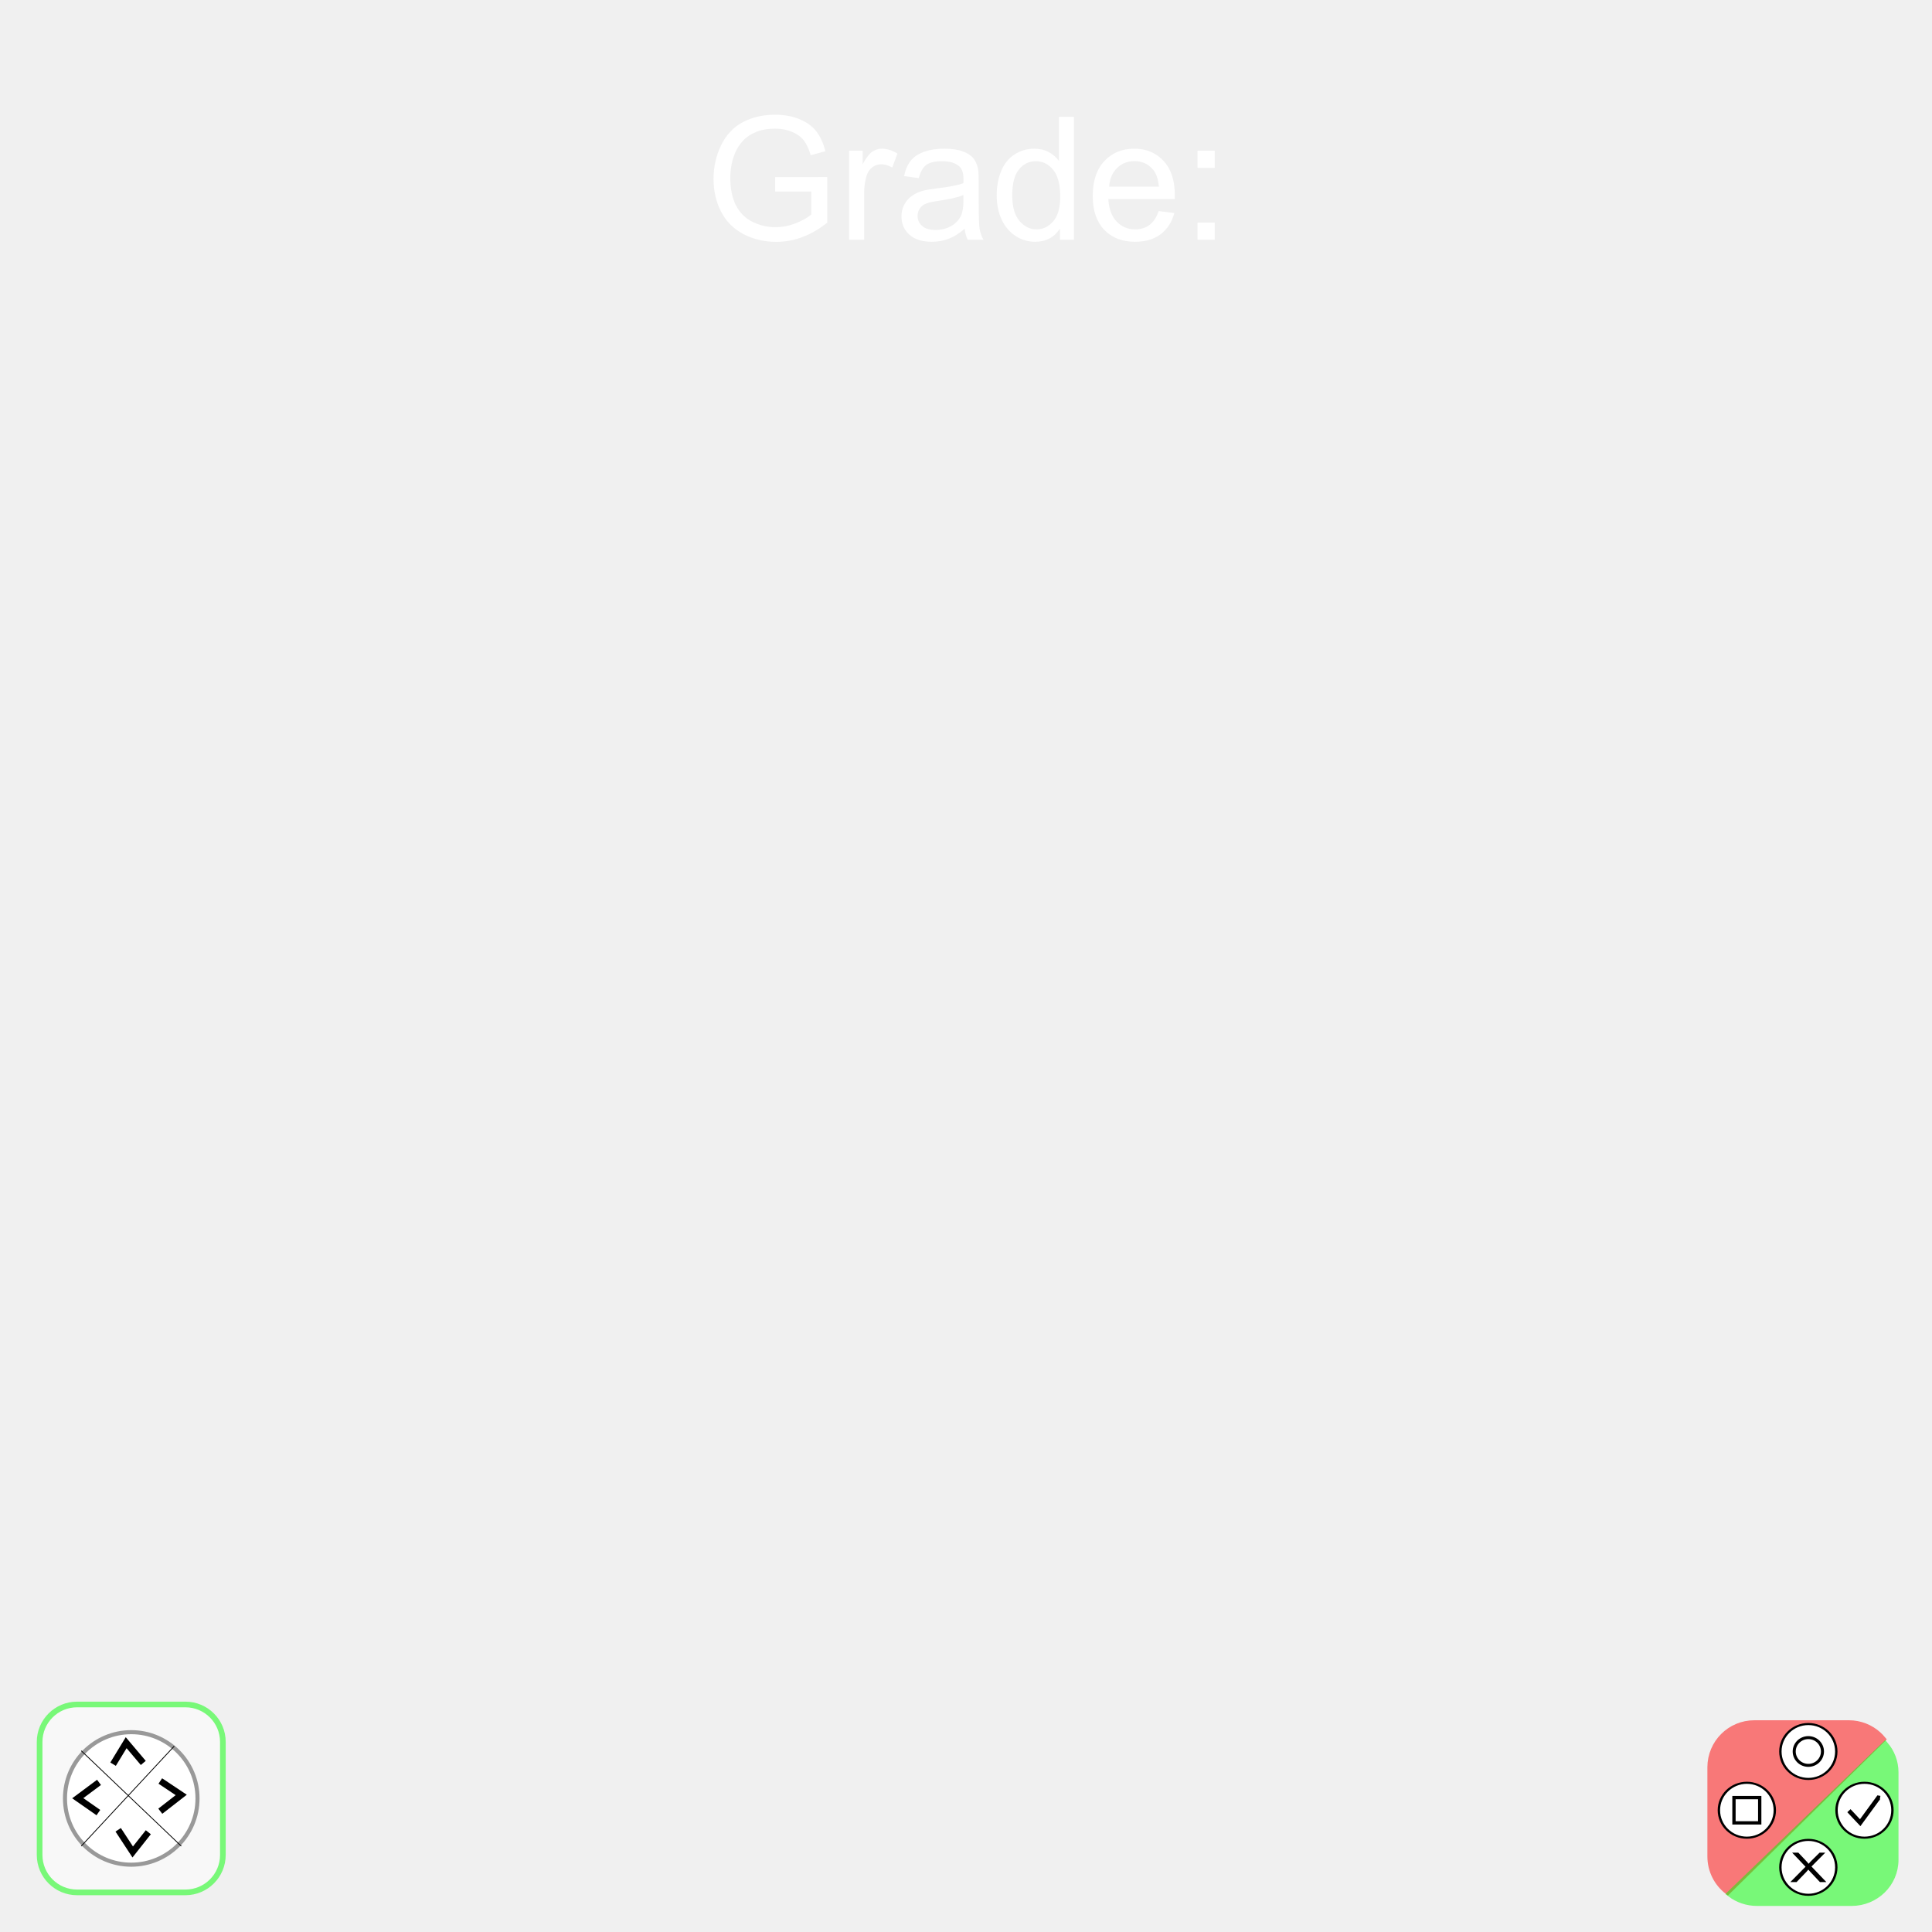
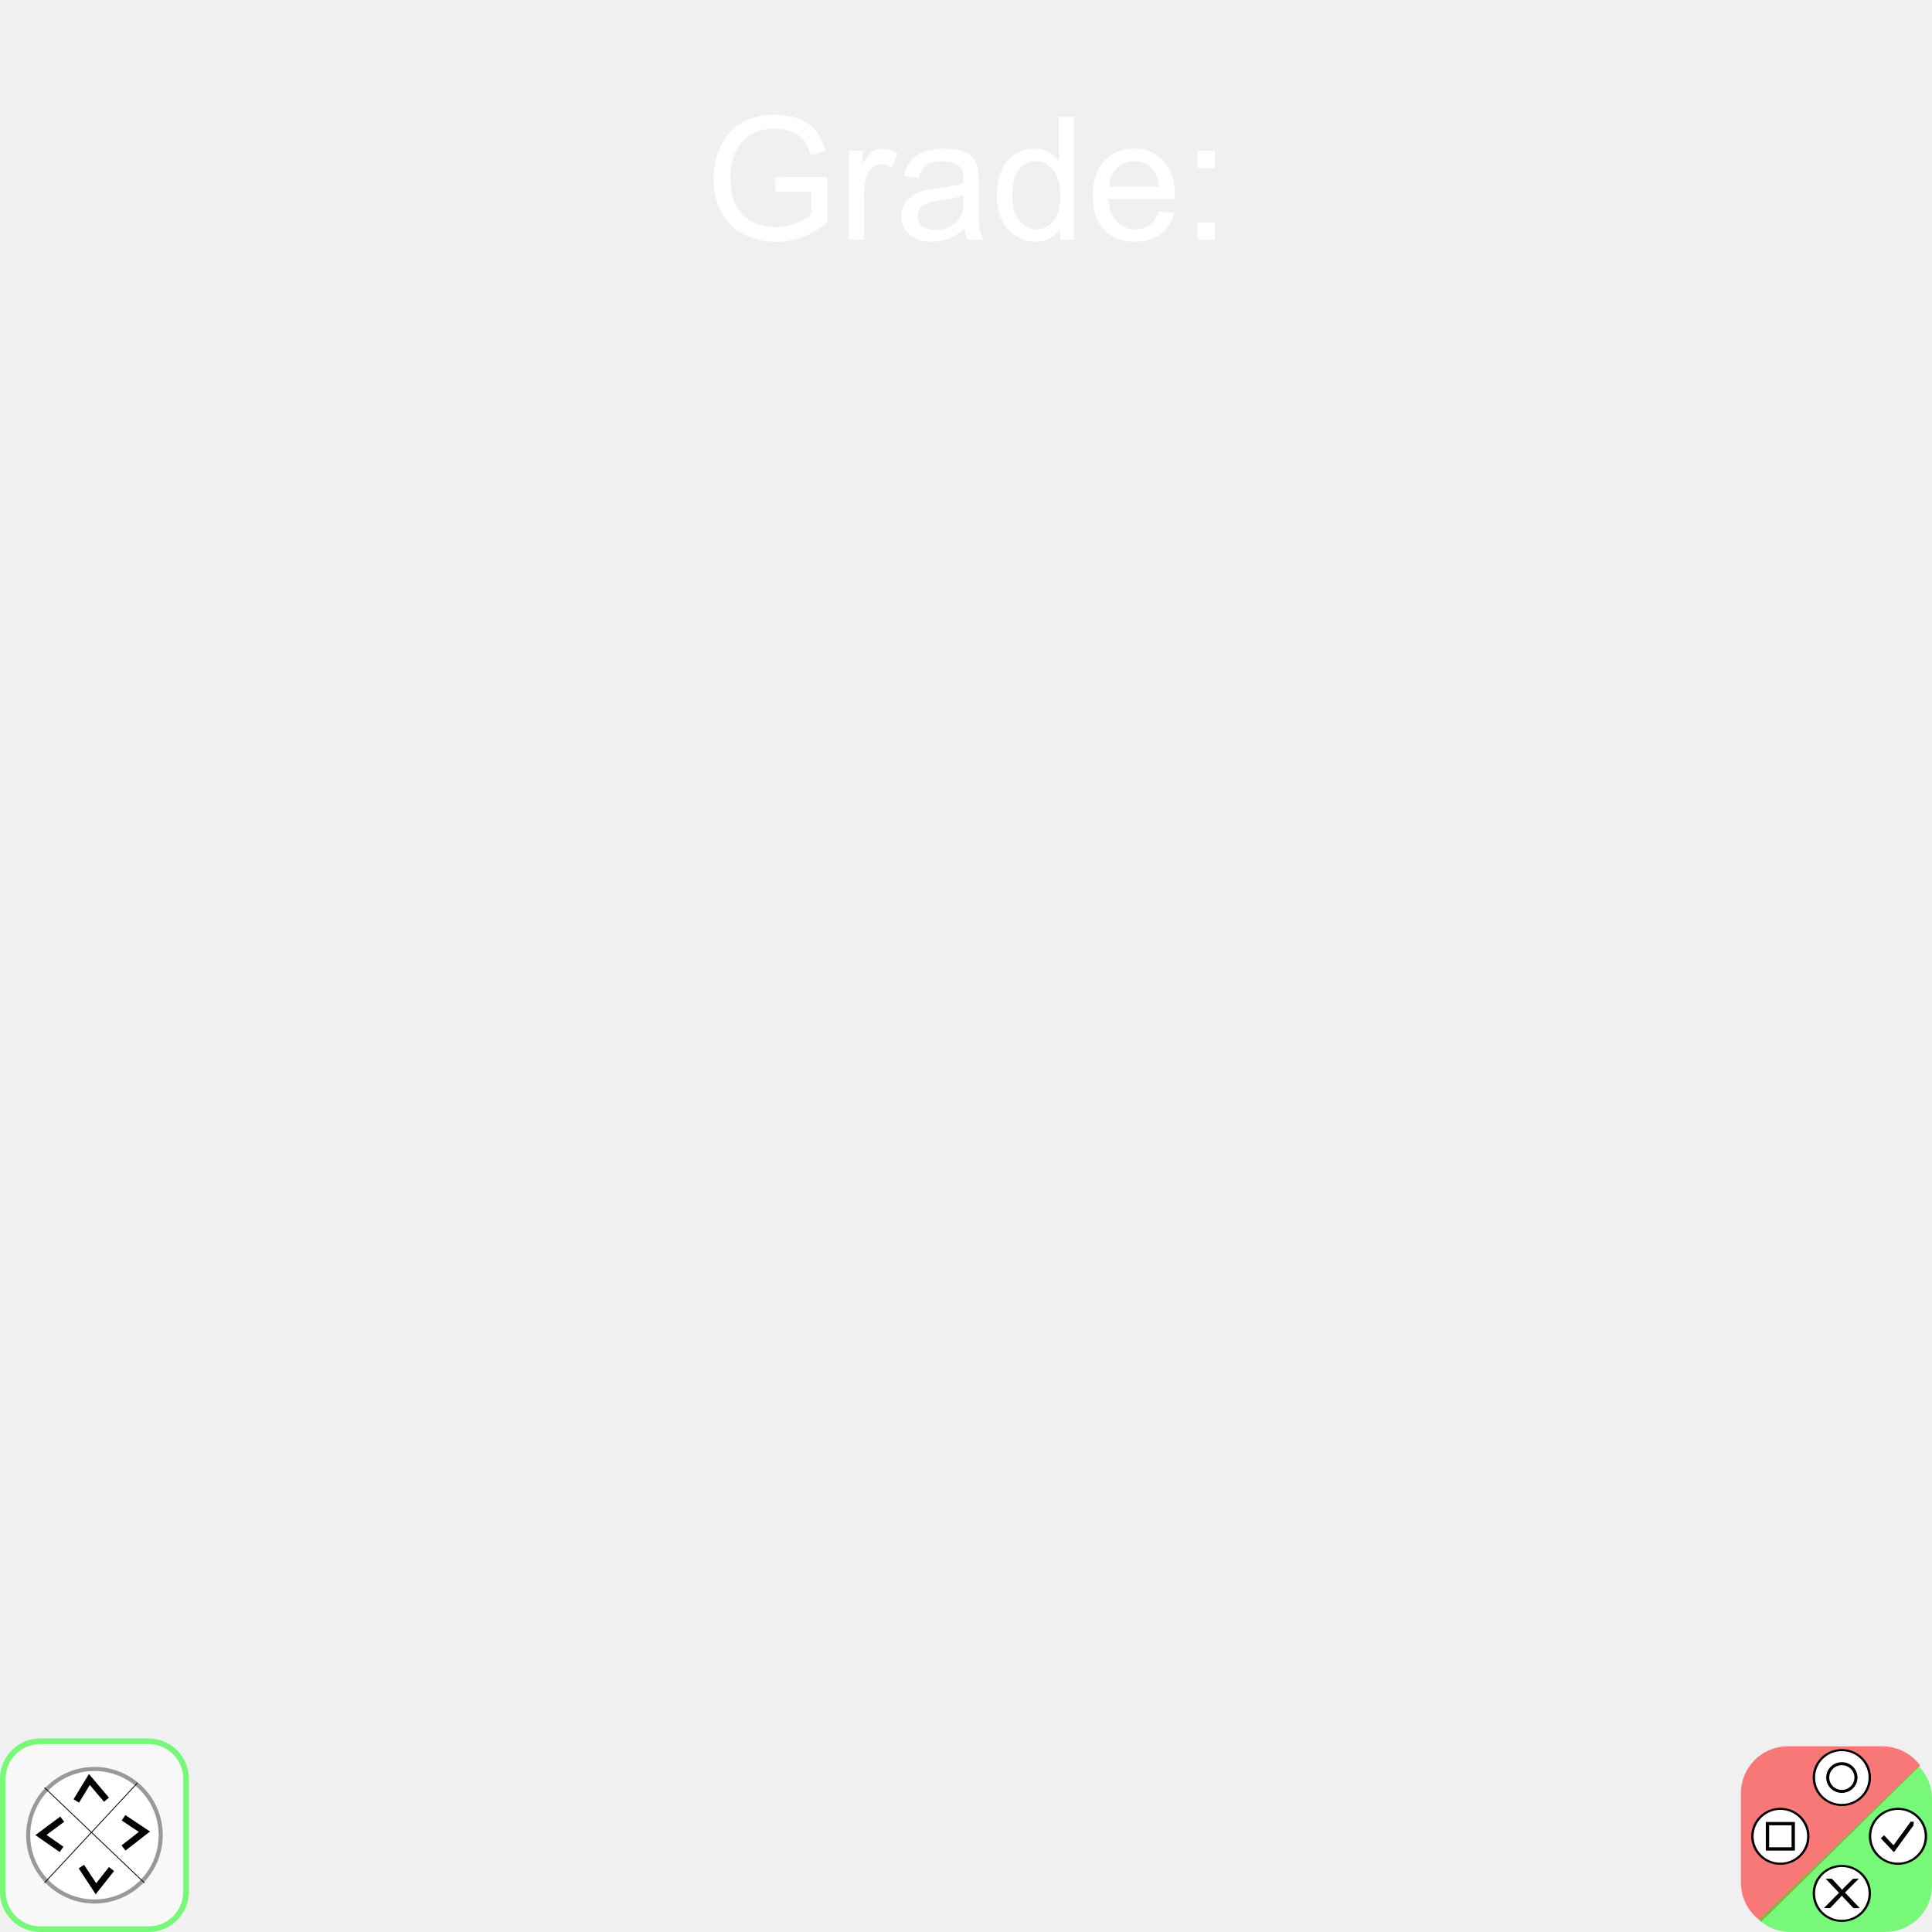
<svg xmlns="http://www.w3.org/2000/svg" id="svg2999" version="1.1" width="900" height="900" style="display:inline">
  <defs id="defs3003">
    <marker orient="auto" refY="0" refX="0" id="Arrow1Lend" style="overflow:visible">
      <path id="path3945" d="M 0,0 5,-5 -12.5,0 5,5 0,0 z" style="fill-rule:evenodd;stroke:#000000;stroke-width:1pt;marker-start:none" transform="matrix(-0.8,0,0,-0.8,-10,0)" />
    </marker>
    <marker orient="auto" refY="0" refX="0" id="Arrow1Lstart" style="overflow:visible">
      <path id="path3942" d="M 0,0 5,-5 -12.5,0 5,5 0,0 z" style="fill-rule:evenodd;stroke:#000000;stroke-width:1pt;marker-start:none" transform="matrix(0.8,0,0,0.8,10,0)" />
    </marker>
    <filter color-interpolation-filters="sRGB" id="filter2993">
      <feGaussianBlur result="result91" stdDeviation="5" id="feGaussianBlur2995" />
      <feComposite operator="over" in="SourceGraphic" in2="result91" id="feComposite2997" />
    </filter>
    <marker orient="auto" refY="0" refX="0" id="Arrow1Lend-5" style="overflow:visible">
      <path id="path3945-0" d="M 0,0 5,-5 -12.5,0 5,5 0,0 z" style="fill-rule:evenodd;stroke:#000000;stroke-width:1pt;marker-start:none" transform="matrix(-0.8,0,0,-0.8,-10,0)" />
    </marker>
    <marker orient="auto" refY="0" refX="0" id="Arrow1Lstart-7" style="overflow:visible">
      <path id="path3942-6" d="M 0,0 5,-5 -12.5,0 5,5 0,0 z" style="fill-rule:evenodd;stroke:#000000;stroke-width:1pt;marker-start:none" transform="matrix(0.8,0,0,0.8,10,0)" />
    </marker>
    <filter color-interpolation-filters="sRGB" id="filter2993-8">
      <feGaussianBlur result="result91" stdDeviation="5" id="feGaussianBlur2995-2" />
      <feComposite operator="over" in="SourceGraphic" in2="result91" id="feComposite2997-5" />
    </filter>
    <filter id="filter4412" color-interpolation-filters="sRGB">
      <feGaussianBlur id="feGaussianBlur4414" stdDeviation="5" result="result91" />
      <feComposite id="feComposite4416" in2="result91" in="SourceGraphic" operator="over" />
    </filter>
    <filter id="filter4412-8" color-interpolation-filters="sRGB">
      <feGaussianBlur id="feGaussianBlur4414-5" stdDeviation="5" result="result91" />
      <feComposite id="feComposite4416-7" in2="result91" in="SourceGraphic" operator="over" />
    </filter>
    <filter id="filter4412-8-9" color-interpolation-filters="sRGB">
      <feGaussianBlur id="feGaussianBlur4414-5-8" stdDeviation="5" result="result91" />
      <feComposite id="feComposite4416-7-9" in2="result91" in="SourceGraphic" operator="over" />
    </filter>
    <filter id="filter4412-8-4" color-interpolation-filters="sRGB">
      <feGaussianBlur id="feGaussianBlur4414-5-9" stdDeviation="5" result="result91" />
      <feComposite id="feComposite4416-7-0" in2="result91" in="SourceGraphic" operator="over" />
    </filter>
    <filter id="filter5296" color-interpolation-filters="sRGB">
      <feGaussianBlur id="feGaussianBlur5298" stdDeviation="5" result="result91" />
      <feComposite id="feComposite5300" in2="result91" in="SourceGraphic" operator="over" />
    </filter>
  </defs>
  <g id="layer3" style="display:inline">
-     <g id="g5930" transform="translate(-150.8671,3.468208)">
-       <g id="g5154">
-         <rect style="opacity:0.5;fill:#ffffff;fill-opacity:1;stroke:#00ff00;stroke-width:2.635;stroke-miterlimit:4;stroke-opacity:1;stroke-dasharray:none" id="rect3881" width="87.531" height="85.365" x="790.544" y="-254.688" rx="17.441" transform="matrix(0,1,-1,0,0,0)" />
-         <path style="fill:#ffffff;fill-opacity:1;stroke:#999999;stroke-width:5;stroke-miterlimit:4;stroke-opacity:1;stroke-dasharray:none;marker-start:none" id="path2987" d="m 305.714,485.219 c 0,44.972 -36.457,81.429 -81.429,81.429 -44.972,0 -81.429,-36.457 -81.429,-81.429 0,-44.972 36.457,-81.429 81.429,-81.429 44.972,0 81.429,36.457 81.429,81.429 z" transform="matrix(0,0.3790535,-0.3790535,0,395.9298,749.2938)" />
-         <path style="fill:none;stroke:#000000;stroke-width:0.379px;stroke-linecap:butt;stroke-linejoin:miter;stroke-opacity:1" d="m 188.721,812.108 46.569,44.403" id="path4755" />
-         <path style="fill:none;stroke:#000000;stroke-width:0.379px;stroke-linecap:butt;stroke-linejoin:miter;stroke-opacity:1" d="m 232.041,809.942 -43.32,46.569" id="path4757" />
-         <path style="fill:none;stroke:#000000;stroke-width:3.032;stroke-linecap:butt;stroke-linejoin:miter;stroke-miterlimit:4;stroke-opacity:1;stroke-dasharray:none" d="m 225.543,826.187 9.747,6.498 -9.747,7.581" id="path4759" />
-         <path style="fill:none;stroke:#000000;stroke-width:3.032;stroke-linecap:butt;stroke-linejoin:miter;stroke-miterlimit:4;stroke-opacity:1;stroke-dasharray:none" d="m 196.694,840.909 -9.608,-6.702 9.905,-7.374" id="path4759-7" />
-         <path style="fill:none;stroke:#000000;stroke-width:3;stroke-linecap:butt;stroke-linejoin:miter;stroke-miterlimit:4;stroke-opacity:1;stroke-dasharray:none" d="m 219.957,850.056 -7.263,9.191 -6.771,-10.327" id="path4759-72" />
-         <path style="fill:none;stroke:#000000;stroke-width:3;stroke-linecap:butt;stroke-linejoin:miter;stroke-miterlimit:4;stroke-opacity:1;stroke-dasharray:none" d="m 203.546,818.348 6.095,-10.004 7.972,9.43" id="path4759-4" />
+     <g id="g5154" transform="translate(-168.0058,20.60694)">
+       <rect transform="matrix(0,1,-1,0,0,0)" rx="17.441" y="-254.688" x="790.544" height="85.365" width="87.531" id="rect3881" style="opacity:0.5;fill:#ffffff;fill-opacity:1;stroke:#00ff00;stroke-width:2.635;stroke-miterlimit:4;stroke-opacity:1;stroke-dasharray:none" />
+       <path transform="matrix(0,0.3790535,-0.3790535,0,395.9298,749.2938)" d="m 305.714,485.219 c 0,44.972 -36.457,81.429 -81.429,81.429 -44.972,0 -81.429,-36.457 -81.429,-81.429 0,-44.972 36.457,-81.429 81.429,-81.429 44.972,0 81.429,36.457 81.429,81.429 z" id="path2987" style="fill:#ffffff;fill-opacity:1;stroke:#999999;stroke-width:5;stroke-miterlimit:4;stroke-opacity:1;stroke-dasharray:none;marker-start:none" />
+       <path id="path4755" d="m 188.721,812.108 46.569,44.403" style="fill:none;stroke:#000000;stroke-width:0.379px;stroke-linecap:butt;stroke-linejoin:miter;stroke-opacity:1" />
+       <path id="path4757" d="m 232.041,809.942 -43.32,46.569" style="fill:none;stroke:#000000;stroke-width:0.379px;stroke-linecap:butt;stroke-linejoin:miter;stroke-opacity:1" />
+       <path id="path4759" d="m 225.543,826.187 9.747,6.498 -9.747,7.581" style="fill:none;stroke:#000000;stroke-width:3.032;stroke-linecap:butt;stroke-linejoin:miter;stroke-miterlimit:4;stroke-opacity:1;stroke-dasharray:none" />
+       <path id="path4759-7" d="m 196.694,840.909 -9.608,-6.702 9.905,-7.374" style="fill:none;stroke:#000000;stroke-width:3.032;stroke-linecap:butt;stroke-linejoin:miter;stroke-miterlimit:4;stroke-opacity:1;stroke-dasharray:none" />
+       <path id="path4759-72" d="m 219.957,850.056 -7.263,9.191 -6.771,-10.327" style="fill:none;stroke:#000000;stroke-width:3;stroke-linecap:butt;stroke-linejoin:miter;stroke-miterlimit:4;stroke-opacity:1;stroke-dasharray:none" />
+       <path id="path4759-4" d="m 203.546,818.348 6.095,-10.004 7.972,9.43" style="fill:none;stroke:#000000;stroke-width:3;stroke-linecap:butt;stroke-linejoin:miter;stroke-miterlimit:4;stroke-opacity:1;stroke-dasharray:none" />
+     </g>
+     <g id="g5024" transform="translate(-300,-1.7238608e-7)">
+       <path id="path3906" d="m 1192.458,822.308 c -0.575,-0.686 -1.195,-1.334 -1.855,-1.938 -3.617,-3.313 -8.446,-5.33 -13.757,-5.33 l -43.981,0 0,0 c -11.278,0 -20.352,9.1 -20.352,20.393 l 0,41.505 c 0,6.589 3.089,12.427 7.903,16.147 z" style="opacity:0.5;fill:#ff0000;stroke:#ff0000;stroke-width:3.077;stroke-miterlimit:4;stroke-opacity:1;stroke-dasharray:none" />
+       <path id="rect3896" d="m 1121.68,894.326 c 3.436,2.604 7.752,4.15 12.449,4.15 l 43.981,0 c 11.278,0 20.366,-8.91 20.366,-19.985 l 0,-40.702 c 0,-4.908 -1.786,-9.397 -4.754,-12.871 z" style="opacity:0.5;fill:#00ff00;stroke:#00ff00;stroke-width:3.047;stroke-miterlimit:4;stroke-opacity:1;stroke-dasharray:none" />
+       <path transform="matrix(0.2223433,0,0,0.194597,1084.627,824.017)" d="m 388.571,298.076 c 0,36.293 -26.223,65.714 -58.571,65.714 -32.348,0 -58.571,-29.421 -58.571,-65.714 0,-36.293 26.223,-65.714 58.571,-65.714 32.348,0 58.571,29.421 58.571,65.714 z" id="path2985" style="fill:#ffffff;fill-opacity:1;stroke:#000000;stroke-width:5;stroke-miterlimit:4;stroke-opacity:1;stroke-dasharray:none" />
+       <path transform="matrix(0.2223433,0,0,0.194597,1055.983,797.4108)" d="m 388.571,298.076 c 0,36.293 -26.223,65.714 -58.571,65.714 -32.348,0 -58.571,-29.421 -58.571,-65.714 0,-36.293 26.223,-65.714 58.571,-65.714 32.348,0 58.571,29.421 58.571,65.714 z" id="path2985-7" style="fill:#ffffff;fill-opacity:1;stroke:#000000;stroke-width:5;stroke-miterlimit:4;stroke-opacity:1;stroke-dasharray:none" />
+       <path transform="matrix(0.2223433,0,0,0.194597,1084.627,770.0444)" d="m 388.571,298.076 c 0,36.293 -26.223,65.714 -58.571,65.714 -32.348,0 -58.571,-29.421 -58.571,-65.714 0,-36.293 26.223,-65.714 58.571,-65.714 32.348,0 58.571,29.421 58.571,65.714 z" id="path2985-4" style="fill:#ffffff;fill-opacity:1;stroke:#000000;stroke-width:5;stroke-miterlimit:4;stroke-opacity:1;stroke-dasharray:none" />
+       <path transform="matrix(0.2223433,0,0,0.194597,1110.78,797.4108)" d="m 388.571,298.076 c 0,36.293 -26.223,65.714 -58.571,65.714 -32.348,0 -58.571,-29.421 -58.571,-65.714 0,-36.293 26.223,-65.714 58.571,-65.714 32.348,0 58.571,29.421 58.571,65.714 z" id="path2985-6" style="fill:#ffffff;fill-opacity:1;stroke:#000000;stroke-width:5;stroke-miterlimit:4;stroke-opacity:1;stroke-dasharray:none" />
+       <rect height="11.777" y="849.527" x="1123.359" width="11.994" id="rect3033" style="fill:#ffffff;fill-opacity:1;stroke:#000000;stroke-width:1.54;stroke-miterlimit:4;stroke-opacity:1;stroke-dasharray:none" />
+       <path transform="matrix(0.2709549,0,0,0.2660621,1054.65,714.9144)" d="m 405.714,425.219 c 0,13.413 -10.873,24.286 -24.286,24.286 -13.413,0 -24.286,-10.873 -24.286,-24.286 0,-13.413 10.873,-24.286 24.286,-24.286 13.413,0 24.286,10.873 24.286,24.286 z" id="path3805" style="fill:#ffffff;fill-opacity:1;stroke:#000000;stroke-width:5.233;stroke-miterlimit:4;stroke-opacity:1;stroke-dasharray:none" />
+       <path id="path3807" d="m 1176.91,855.63 5.248,5.588 8.477,-11.606 0.761,0.138" style="fill:none;stroke:#000000;stroke-width:2.067;stroke-linecap:butt;stroke-linejoin:miter;stroke-miterlimit:4;stroke-opacity:1;stroke-dasharray:none" />
+       <g id="flowRoot3809" style="font-size:40px;font-style:normal;font-weight:normal;line-height:125%;letter-spacing:0px;word-spacing:0px;fill:#000000;fill-opacity:1;stroke:none;font-family:Sans;-inkscape-font-specification:Sans" transform="matrix(0.6387865,0,0,0.4784555,1136.728,666.008)">
+         <path id="path5022" d="M 20.176,465.798 31.25,450.876 l -9.766,-13.711 4.512,0 5.195,7.344 c 1.081,1.523 1.849,2.695 2.305,3.516 0.638,-1.042 1.393,-2.129 2.266,-3.262 l 5.762,-7.598 4.121,0 -10.059,13.496 10.84,15.137 -4.688,0 -7.207,-10.215 c -0.404,-0.586 -0.82,-1.224 -1.25,-1.914 -0.638,1.042 -1.094,1.758 -1.367,2.148 l -7.188,9.98 z" />
      </g>
-       <g transform="translate(-164.7399,-15.60694)" id="g5024">
-         <path style="opacity:0.5;fill:#ff0000;stroke:#ff0000;stroke-width:3.077;stroke-miterlimit:4;stroke-opacity:1;stroke-dasharray:none" d="m 1192.458,822.308 c -0.575,-0.686 -1.195,-1.334 -1.855,-1.938 -3.617,-3.313 -8.446,-5.33 -13.757,-5.33 l -43.981,0 0,0 c -11.278,0 -20.352,9.1 -20.352,20.393 l 0,41.505 c 0,6.589 3.089,12.427 7.903,16.147 z" id="path3906" />
-         <path style="opacity:0.5;fill:#00ff00;stroke:#00ff00;stroke-width:3.047;stroke-miterlimit:4;stroke-opacity:1;stroke-dasharray:none" d="m 1121.68,894.326 c 3.436,2.604 7.752,4.15 12.449,4.15 l 43.981,0 c 11.278,0 20.366,-8.91 20.366,-19.985 l 0,-40.702 c 0,-4.908 -1.786,-9.397 -4.754,-12.871 z" id="rect3896" />
-         <path style="fill:#ffffff;fill-opacity:1;stroke:#000000;stroke-width:5;stroke-miterlimit:4;stroke-opacity:1;stroke-dasharray:none" id="path2985" d="m 388.571,298.076 c 0,36.293 -26.223,65.714 -58.571,65.714 -32.348,0 -58.571,-29.421 -58.571,-65.714 0,-36.293 26.223,-65.714 58.571,-65.714 32.348,0 58.571,29.421 58.571,65.714 z" transform="matrix(0.2223433,0,0,0.194597,1084.627,824.017)" />
-         <path style="fill:#ffffff;fill-opacity:1;stroke:#000000;stroke-width:5;stroke-miterlimit:4;stroke-opacity:1;stroke-dasharray:none" id="path2985-7" d="m 388.571,298.076 c 0,36.293 -26.223,65.714 -58.571,65.714 -32.348,0 -58.571,-29.421 -58.571,-65.714 0,-36.293 26.223,-65.714 58.571,-65.714 32.348,0 58.571,29.421 58.571,65.714 z" transform="matrix(0.2223433,0,0,0.194597,1055.983,797.4108)" />
-         <path style="fill:#ffffff;fill-opacity:1;stroke:#000000;stroke-width:5;stroke-miterlimit:4;stroke-opacity:1;stroke-dasharray:none" id="path2985-4" d="m 388.571,298.076 c 0,36.293 -26.223,65.714 -58.571,65.714 -32.348,0 -58.571,-29.421 -58.571,-65.714 0,-36.293 26.223,-65.714 58.571,-65.714 32.348,0 58.571,29.421 58.571,65.714 z" transform="matrix(0.2223433,0,0,0.194597,1084.627,770.0444)" />
-         <path style="fill:#ffffff;fill-opacity:1;stroke:#000000;stroke-width:5;stroke-miterlimit:4;stroke-opacity:1;stroke-dasharray:none" id="path2985-6" d="m 388.571,298.076 c 0,36.293 -26.223,65.714 -58.571,65.714 -32.348,0 -58.571,-29.421 -58.571,-65.714 0,-36.293 26.223,-65.714 58.571,-65.714 32.348,0 58.571,29.421 58.571,65.714 z" transform="matrix(0.2223433,0,0,0.194597,1110.78,797.4108)" />
-         <rect style="fill:#ffffff;fill-opacity:1;stroke:#000000;stroke-width:1.54;stroke-miterlimit:4;stroke-opacity:1;stroke-dasharray:none" id="rect3033" width="11.994" x="1123.359" y="849.527" height="11.777" />
-         <path style="fill:#ffffff;fill-opacity:1;stroke:#000000;stroke-width:5.233;stroke-miterlimit:4;stroke-opacity:1;stroke-dasharray:none" id="path3805" d="m 405.714,425.219 c 0,13.413 -10.873,24.286 -24.286,24.286 -13.413,0 -24.286,-10.873 -24.286,-24.286 0,-13.413 10.873,-24.286 24.286,-24.286 13.413,0 24.286,10.873 24.286,24.286 z" transform="matrix(0.2709549,0,0,0.2660621,1054.65,714.9144)" />
-         <path style="fill:none;stroke:#000000;stroke-width:2.067;stroke-linecap:butt;stroke-linejoin:miter;stroke-miterlimit:4;stroke-opacity:1;stroke-dasharray:none" d="m 1176.91,855.63 5.248,5.588 8.477,-11.606 0.761,0.138" id="path3807" />
-         <g transform="matrix(0.6387865,0,0,0.4784555,1136.728,666.008)" style="font-size:40px;font-style:normal;font-weight:normal;line-height:125%;letter-spacing:0px;word-spacing:0px;fill:#000000;fill-opacity:1;stroke:none;font-family:Sans;-inkscape-font-specification:Sans" id="flowRoot3809">
-           <path d="M 20.176,465.798 31.25,450.876 l -9.766,-13.711 4.512,0 5.195,7.344 c 1.081,1.523 1.849,2.695 2.305,3.516 0.638,-1.042 1.393,-2.129 2.266,-3.262 l 5.762,-7.598 4.121,0 -10.059,13.496 10.84,15.137 -4.688,0 -7.207,-10.215 c -0.404,-0.586 -0.82,-1.224 -1.25,-1.914 -0.638,1.042 -1.094,1.758 -1.367,2.148 l -7.188,9.98 z" id="path5022" />
-         </g>
-       </g>
-       <g id="flowRoot4177" style="font-size:80px;font-style:normal;font-weight:normal;line-height:125%;letter-spacing:0px;word-spacing:0px;fill:#ffffff;fill-opacity:1;stroke:none;display:inline;font-family:Sans" transform="translate(96.25391,0)">
-         <path id="path4423" d="m 415.719,85.76 0,-6.719 24.258,-0.039 0,21.25 c -3.724,2.969 -7.565,5.202 -11.523,6.699 -3.958,1.497 -8.021,2.246 -12.188,2.246 -5.625,0 -10.736,-1.204 -15.332,-3.613 -4.596,-2.409 -8.066,-5.892 -10.41,-10.449 -2.344,-4.557 -3.516,-9.648 -3.516,-15.273 0,-5.573 1.165,-10.775 3.496,-15.605 2.331,-4.831 5.684,-8.418 10.059,-10.762 4.375,-2.344 9.414,-3.516 15.117,-3.516 4.141,5.8e-5 7.884,0.671 11.23,2.012 3.346,1.341 5.97,3.21 7.871,5.605 1.901,2.396 3.346,5.521 4.336,9.375 l -6.836,1.875 c -0.859,-2.917 -1.927,-5.208 -3.203,-6.875 -1.276,-1.667 -3.099,-3.001 -5.469,-4.004 -2.37,-1.003 -5,-1.504 -7.891,-1.504 -3.464,5.1e-5 -6.458,0.527 -8.984,1.582 -2.526,1.055 -4.564,2.441 -6.113,4.16 -1.549,1.719 -2.754,3.607 -3.613,5.664 -1.458,3.542 -2.188,7.383 -2.188,11.523 -1e-5,5.104 0.879,9.375 2.637,12.812 1.758,3.438 4.316,5.99 7.676,7.656 3.359,1.667 6.927,2.5 10.703,2.5 3.281,10e-6 6.484,-0.631 9.609,-1.895 3.125,-1.263 5.495,-2.611 7.109,-4.043 l 0,-10.664 z" />
-         <path id="path4425" d="m 450.133,108.221 0,-41.484 6.328,0 0,6.289 c 1.615,-2.943 3.105,-4.883 4.473,-5.82 1.367,-0.937 2.871,-1.406 4.512,-1.406 2.37,4.3e-5 4.779,0.755 7.227,2.266 L 470.25,74.588 c -1.719,-1.016 -3.438,-1.523 -5.156,-1.523 -1.536,3.5e-5 -2.917,0.462 -4.141,1.387 -1.224,0.925 -2.096,2.207 -2.617,3.848 -0.781,2.5 -1.172,5.234 -1.172,8.203 l 0,21.719 z" />
-         <path id="path4427" d="m 504,103.104 c -2.604,2.214 -5.111,3.776 -7.52,4.688 -2.409,0.911 -4.994,1.367 -7.754,1.367 -4.557,0 -8.06,-1.113 -10.508,-3.34 -2.448,-2.227 -3.672,-5.072 -3.672,-8.535 0,-2.031 0.462,-3.887 1.387,-5.566 0.924,-1.68 2.135,-3.027 3.633,-4.043 1.497,-1.016 3.184,-1.784 5.059,-2.305 1.38,-0.365 3.464,-0.716 6.25,-1.055 5.677,-0.677 9.857,-1.484 12.539,-2.422 0.026,-0.964 0.039,-1.575 0.039,-1.836 -3e-5,-2.865 -0.664,-4.883 -1.992,-6.055 -1.797,-1.589 -4.466,-2.383 -8.008,-2.383 -3.307,3.6e-5 -5.749,0.579 -7.324,1.738 -1.576,1.159 -2.741,3.21 -3.496,6.152 l -6.875,-0.938 c 0.625,-2.943 1.654,-5.319 3.086,-7.129 1.432,-1.81 3.503,-3.203 6.211,-4.18 2.708,-0.977 5.846,-1.465 9.414,-1.465 3.542,4.3e-5 6.419,0.417 8.633,1.25 2.214,0.833 3.841,1.882 4.883,3.145 1.042,1.263 1.771,2.858 2.188,4.785 0.234,1.198 0.352,3.359 0.352,6.484 l 0,9.375 c -4e-5,6.536 0.15,10.671 0.449,12.402 0.299,1.732 0.892,3.392 1.777,4.98 l -7.344,0 c -0.729,-1.458 -1.198,-3.164 -1.406,-5.117 z m -0.586,-15.703 c -2.552,1.042 -6.38,1.927 -11.484,2.656 -2.891,0.417 -4.935,0.885 -6.133,1.406 -1.198,0.521 -2.122,1.283 -2.773,2.285 -0.651,1.003 -0.977,2.116 -0.977,3.34 -1e-5,1.875 0.71,3.438 2.129,4.688 1.419,1.25 3.496,1.875 6.23,1.875 2.708,0 5.117,-0.592 7.227,-1.777 2.109,-1.185 3.659,-2.806 4.648,-4.863 0.755,-1.589 1.133,-3.932 1.133,-7.031 z" />
-         <path id="path4429" d="m 548.375,108.221 0,-5.234 c -2.63,4.115 -6.497,6.172 -11.602,6.172 -3.307,0 -6.348,-0.911 -9.121,-2.734 -2.773,-1.823 -4.922,-4.368 -6.445,-7.637 -1.523,-3.268 -2.285,-7.025 -2.285,-11.27 0,-4.141 0.69,-7.897 2.07,-11.27 1.38,-3.372 3.451,-5.957 6.211,-7.754 2.76,-1.797 5.846,-2.695 9.258,-2.695 2.5,4.3e-5 4.727,0.527 6.68,1.582 1.953,1.055 3.542,2.428 4.766,4.121 l 0,-20.547 6.992,0 0,57.266 z M 526.148,87.518 c -1e-5,5.313 1.12,9.284 3.359,11.914 2.24,2.63 4.883,3.945 7.93,3.945 3.073,0 5.684,-1.257 7.832,-3.77 2.148,-2.513 3.223,-6.348 3.223,-11.504 -3e-5,-5.677 -1.094,-9.844 -3.281,-12.5 -2.188,-2.656 -4.883,-3.984 -8.086,-3.984 -3.125,3.6e-5 -5.736,1.276 -7.832,3.828 -2.096,2.552 -3.145,6.576 -3.145,12.07 z" />
-         <path id="path4431" d="m 594.391,94.862 7.266,0.898 c -1.146,4.245 -3.268,7.539 -6.367,9.883 -3.099,2.344 -7.057,3.516 -11.875,3.516 -6.068,0 -10.879,-1.868 -14.434,-5.605 -3.555,-3.737 -5.332,-8.978 -5.332,-15.723 -1e-5,-6.979 1.797,-12.396 5.391,-16.25 3.594,-3.854 8.255,-5.781 13.984,-5.781 5.547,4.3e-5 10.078,1.888 13.594,5.664 3.516,3.776 5.273,9.089 5.273,15.938 -4e-5,0.417 -0.013,1.042 -0.039,1.875 l -30.938,0 c 0.26,4.557 1.549,8.047 3.867,10.469 2.318,2.422 5.208,3.633 8.672,3.633 2.578,0 4.779,-0.677 6.602,-2.031 1.823,-1.354 3.268,-3.516 4.336,-6.484 z m -23.086,-11.367 23.164,0 c -0.313,-3.49 -1.198,-6.107 -2.656,-7.852 -2.24,-2.708 -5.143,-4.062 -8.711,-4.062 -3.229,3.7e-5 -5.944,1.081 -8.145,3.242 -2.201,2.161 -3.418,5.052 -3.652,8.672 z" />
-         <path id="path4433" d="m 612.477,74.744 0,-8.008 8.008,0 0,8.008 z m 0,33.477 0,-8.008 8.008,0 0,8.008 z" />
-       </g>
+     </g>
+     <g transform="translate(-54.61314,3.468208)" style="font-size:80px;font-style:normal;font-weight:normal;line-height:125%;letter-spacing:0px;word-spacing:0px;fill:#ffffff;fill-opacity:1;stroke:none;display:inline;font-family:Sans" id="flowRoot4177">
+       <path d="m 415.719,85.76 0,-6.719 24.258,-0.039 0,21.25 c -3.724,2.969 -7.565,5.202 -11.523,6.699 -3.958,1.497 -8.021,2.246 -12.188,2.246 -5.625,0 -10.736,-1.204 -15.332,-3.613 -4.596,-2.409 -8.066,-5.892 -10.41,-10.449 -2.344,-4.557 -3.516,-9.648 -3.516,-15.273 0,-5.573 1.165,-10.775 3.496,-15.605 2.331,-4.831 5.684,-8.418 10.059,-10.762 4.375,-2.344 9.414,-3.516 15.117,-3.516 4.141,5.8e-5 7.884,0.671 11.23,2.012 3.346,1.341 5.97,3.21 7.871,5.605 1.901,2.396 3.346,5.521 4.336,9.375 l -6.836,1.875 c -0.859,-2.917 -1.927,-5.208 -3.203,-6.875 -1.276,-1.667 -3.099,-3.001 -5.469,-4.004 -2.37,-1.003 -5,-1.504 -7.891,-1.504 -3.464,5.1e-5 -6.458,0.527 -8.984,1.582 -2.526,1.055 -4.564,2.441 -6.113,4.16 -1.549,1.719 -2.754,3.607 -3.613,5.664 -1.458,3.542 -2.188,7.383 -2.188,11.523 -1e-5,5.104 0.879,9.375 2.637,12.812 1.758,3.438 4.316,5.99 7.676,7.656 3.359,1.667 6.927,2.5 10.703,2.5 3.281,10e-6 6.484,-0.631 9.609,-1.895 3.125,-1.263 5.495,-2.611 7.109,-4.043 l 0,-10.664 z" id="path4423" />
+       <path d="m 450.133,108.221 0,-41.484 6.328,0 0,6.289 c 1.615,-2.943 3.105,-4.883 4.473,-5.82 1.367,-0.937 2.871,-1.406 4.512,-1.406 2.37,4.3e-5 4.779,0.755 7.227,2.266 L 470.25,74.588 c -1.719,-1.016 -3.438,-1.523 -5.156,-1.523 -1.536,3.5e-5 -2.917,0.462 -4.141,1.387 -1.224,0.925 -2.096,2.207 -2.617,3.848 -0.781,2.5 -1.172,5.234 -1.172,8.203 l 0,21.719 z" id="path4425" />
+       <path d="m 504,103.104 c -2.604,2.214 -5.111,3.776 -7.52,4.688 -2.409,0.911 -4.994,1.367 -7.754,1.367 -4.557,0 -8.06,-1.113 -10.508,-3.34 -2.448,-2.227 -3.672,-5.072 -3.672,-8.535 0,-2.031 0.462,-3.887 1.387,-5.566 0.924,-1.68 2.135,-3.027 3.633,-4.043 1.497,-1.016 3.184,-1.784 5.059,-2.305 1.38,-0.365 3.464,-0.716 6.25,-1.055 5.677,-0.677 9.857,-1.484 12.539,-2.422 0.026,-0.964 0.039,-1.575 0.039,-1.836 -3e-5,-2.865 -0.664,-4.883 -1.992,-6.055 -1.797,-1.589 -4.466,-2.383 -8.008,-2.383 -3.307,3.6e-5 -5.749,0.579 -7.324,1.738 -1.576,1.159 -2.741,3.21 -3.496,6.152 l -6.875,-0.938 c 0.625,-2.943 1.654,-5.319 3.086,-7.129 1.432,-1.81 3.503,-3.203 6.211,-4.18 2.708,-0.977 5.846,-1.465 9.414,-1.465 3.542,4.3e-5 6.419,0.417 8.633,1.25 2.214,0.833 3.841,1.882 4.883,3.145 1.042,1.263 1.771,2.858 2.188,4.785 0.234,1.198 0.352,3.359 0.352,6.484 l 0,9.375 c -4e-5,6.536 0.15,10.671 0.449,12.402 0.299,1.732 0.892,3.392 1.777,4.98 l -7.344,0 c -0.729,-1.458 -1.198,-3.164 -1.406,-5.117 z m -0.586,-15.703 c -2.552,1.042 -6.38,1.927 -11.484,2.656 -2.891,0.417 -4.935,0.885 -6.133,1.406 -1.198,0.521 -2.122,1.283 -2.773,2.285 -0.651,1.003 -0.977,2.116 -0.977,3.34 -1e-5,1.875 0.71,3.438 2.129,4.688 1.419,1.25 3.496,1.875 6.23,1.875 2.708,0 5.117,-0.592 7.227,-1.777 2.109,-1.185 3.659,-2.806 4.648,-4.863 0.755,-1.589 1.133,-3.932 1.133,-7.031 z" id="path4427" />
+       <path d="m 548.375,108.221 0,-5.234 c -2.63,4.115 -6.497,6.172 -11.602,6.172 -3.307,0 -6.348,-0.911 -9.121,-2.734 -2.773,-1.823 -4.922,-4.368 -6.445,-7.637 -1.523,-3.268 -2.285,-7.025 -2.285,-11.27 0,-4.141 0.69,-7.897 2.07,-11.27 1.38,-3.372 3.451,-5.957 6.211,-7.754 2.76,-1.797 5.846,-2.695 9.258,-2.695 2.5,4.3e-5 4.727,0.527 6.68,1.582 1.953,1.055 3.542,2.428 4.766,4.121 l 0,-20.547 6.992,0 0,57.266 z M 526.148,87.518 c -1e-5,5.313 1.12,9.284 3.359,11.914 2.24,2.63 4.883,3.945 7.93,3.945 3.073,0 5.684,-1.257 7.832,-3.77 2.148,-2.513 3.223,-6.348 3.223,-11.504 -3e-5,-5.677 -1.094,-9.844 -3.281,-12.5 -2.188,-2.656 -4.883,-3.984 -8.086,-3.984 -3.125,3.6e-5 -5.736,1.276 -7.832,3.828 -2.096,2.552 -3.145,6.576 -3.145,12.07 z" id="path4429" />
+       <path d="m 594.391,94.862 7.266,0.898 c -1.146,4.245 -3.268,7.539 -6.367,9.883 -3.099,2.344 -7.057,3.516 -11.875,3.516 -6.068,0 -10.879,-1.868 -14.434,-5.605 -3.555,-3.737 -5.332,-8.978 -5.332,-15.723 -1e-5,-6.979 1.797,-12.396 5.391,-16.25 3.594,-3.854 8.255,-5.781 13.984,-5.781 5.547,4.3e-5 10.078,1.888 13.594,5.664 3.516,3.776 5.273,9.089 5.273,15.938 -4e-5,0.417 -0.013,1.042 -0.039,1.875 l -30.938,0 c 0.26,4.557 1.549,8.047 3.867,10.469 2.318,2.422 5.208,3.633 8.672,3.633 2.578,0 4.779,-0.677 6.602,-2.031 1.823,-1.354 3.268,-3.516 4.336,-6.484 z m -23.086,-11.367 23.164,0 c -0.313,-3.49 -1.198,-6.107 -2.656,-7.852 -2.24,-2.708 -5.143,-4.062 -8.711,-4.062 -3.229,3.7e-5 -5.944,1.081 -8.145,3.242 -2.201,2.161 -3.418,5.052 -3.652,8.672 z" id="path4431" />
+       <path d="m 612.477,74.744 0,-8.008 8.008,0 0,8.008 z m 0,33.477 0,-8.008 8.008,0 0,8.008 z" id="path4433" />
    </g>
  </g>
</svg>
